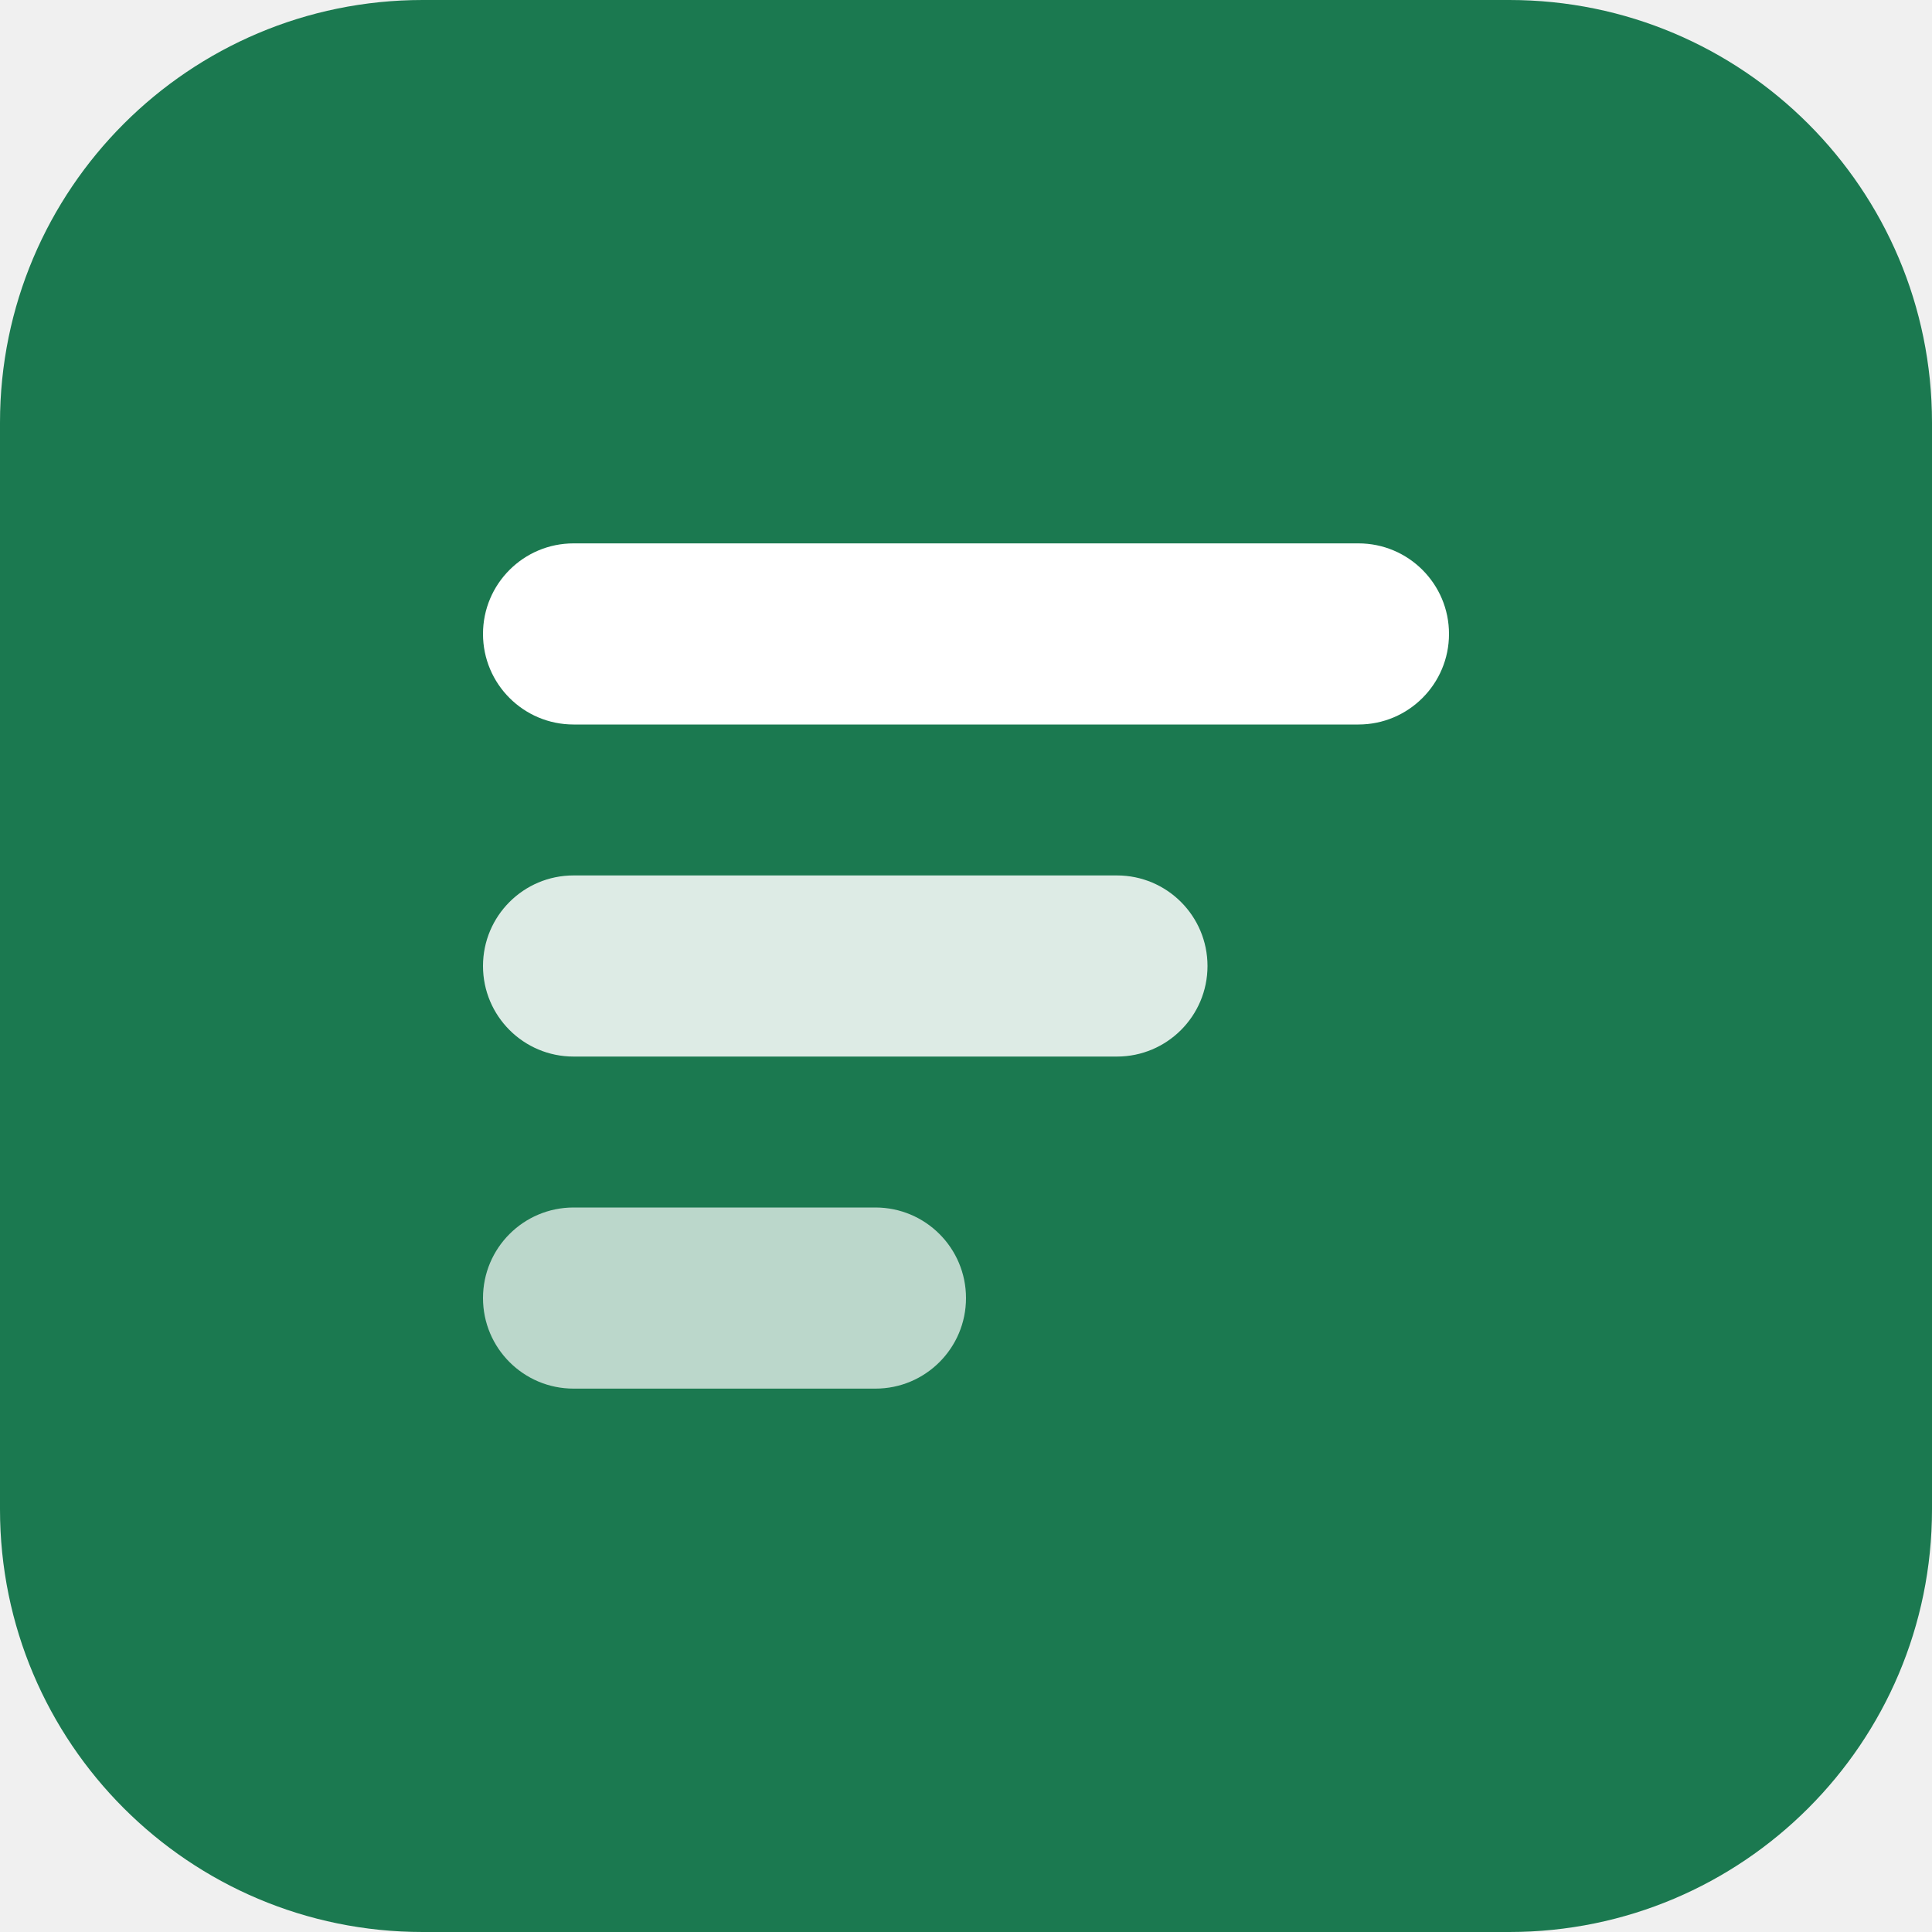
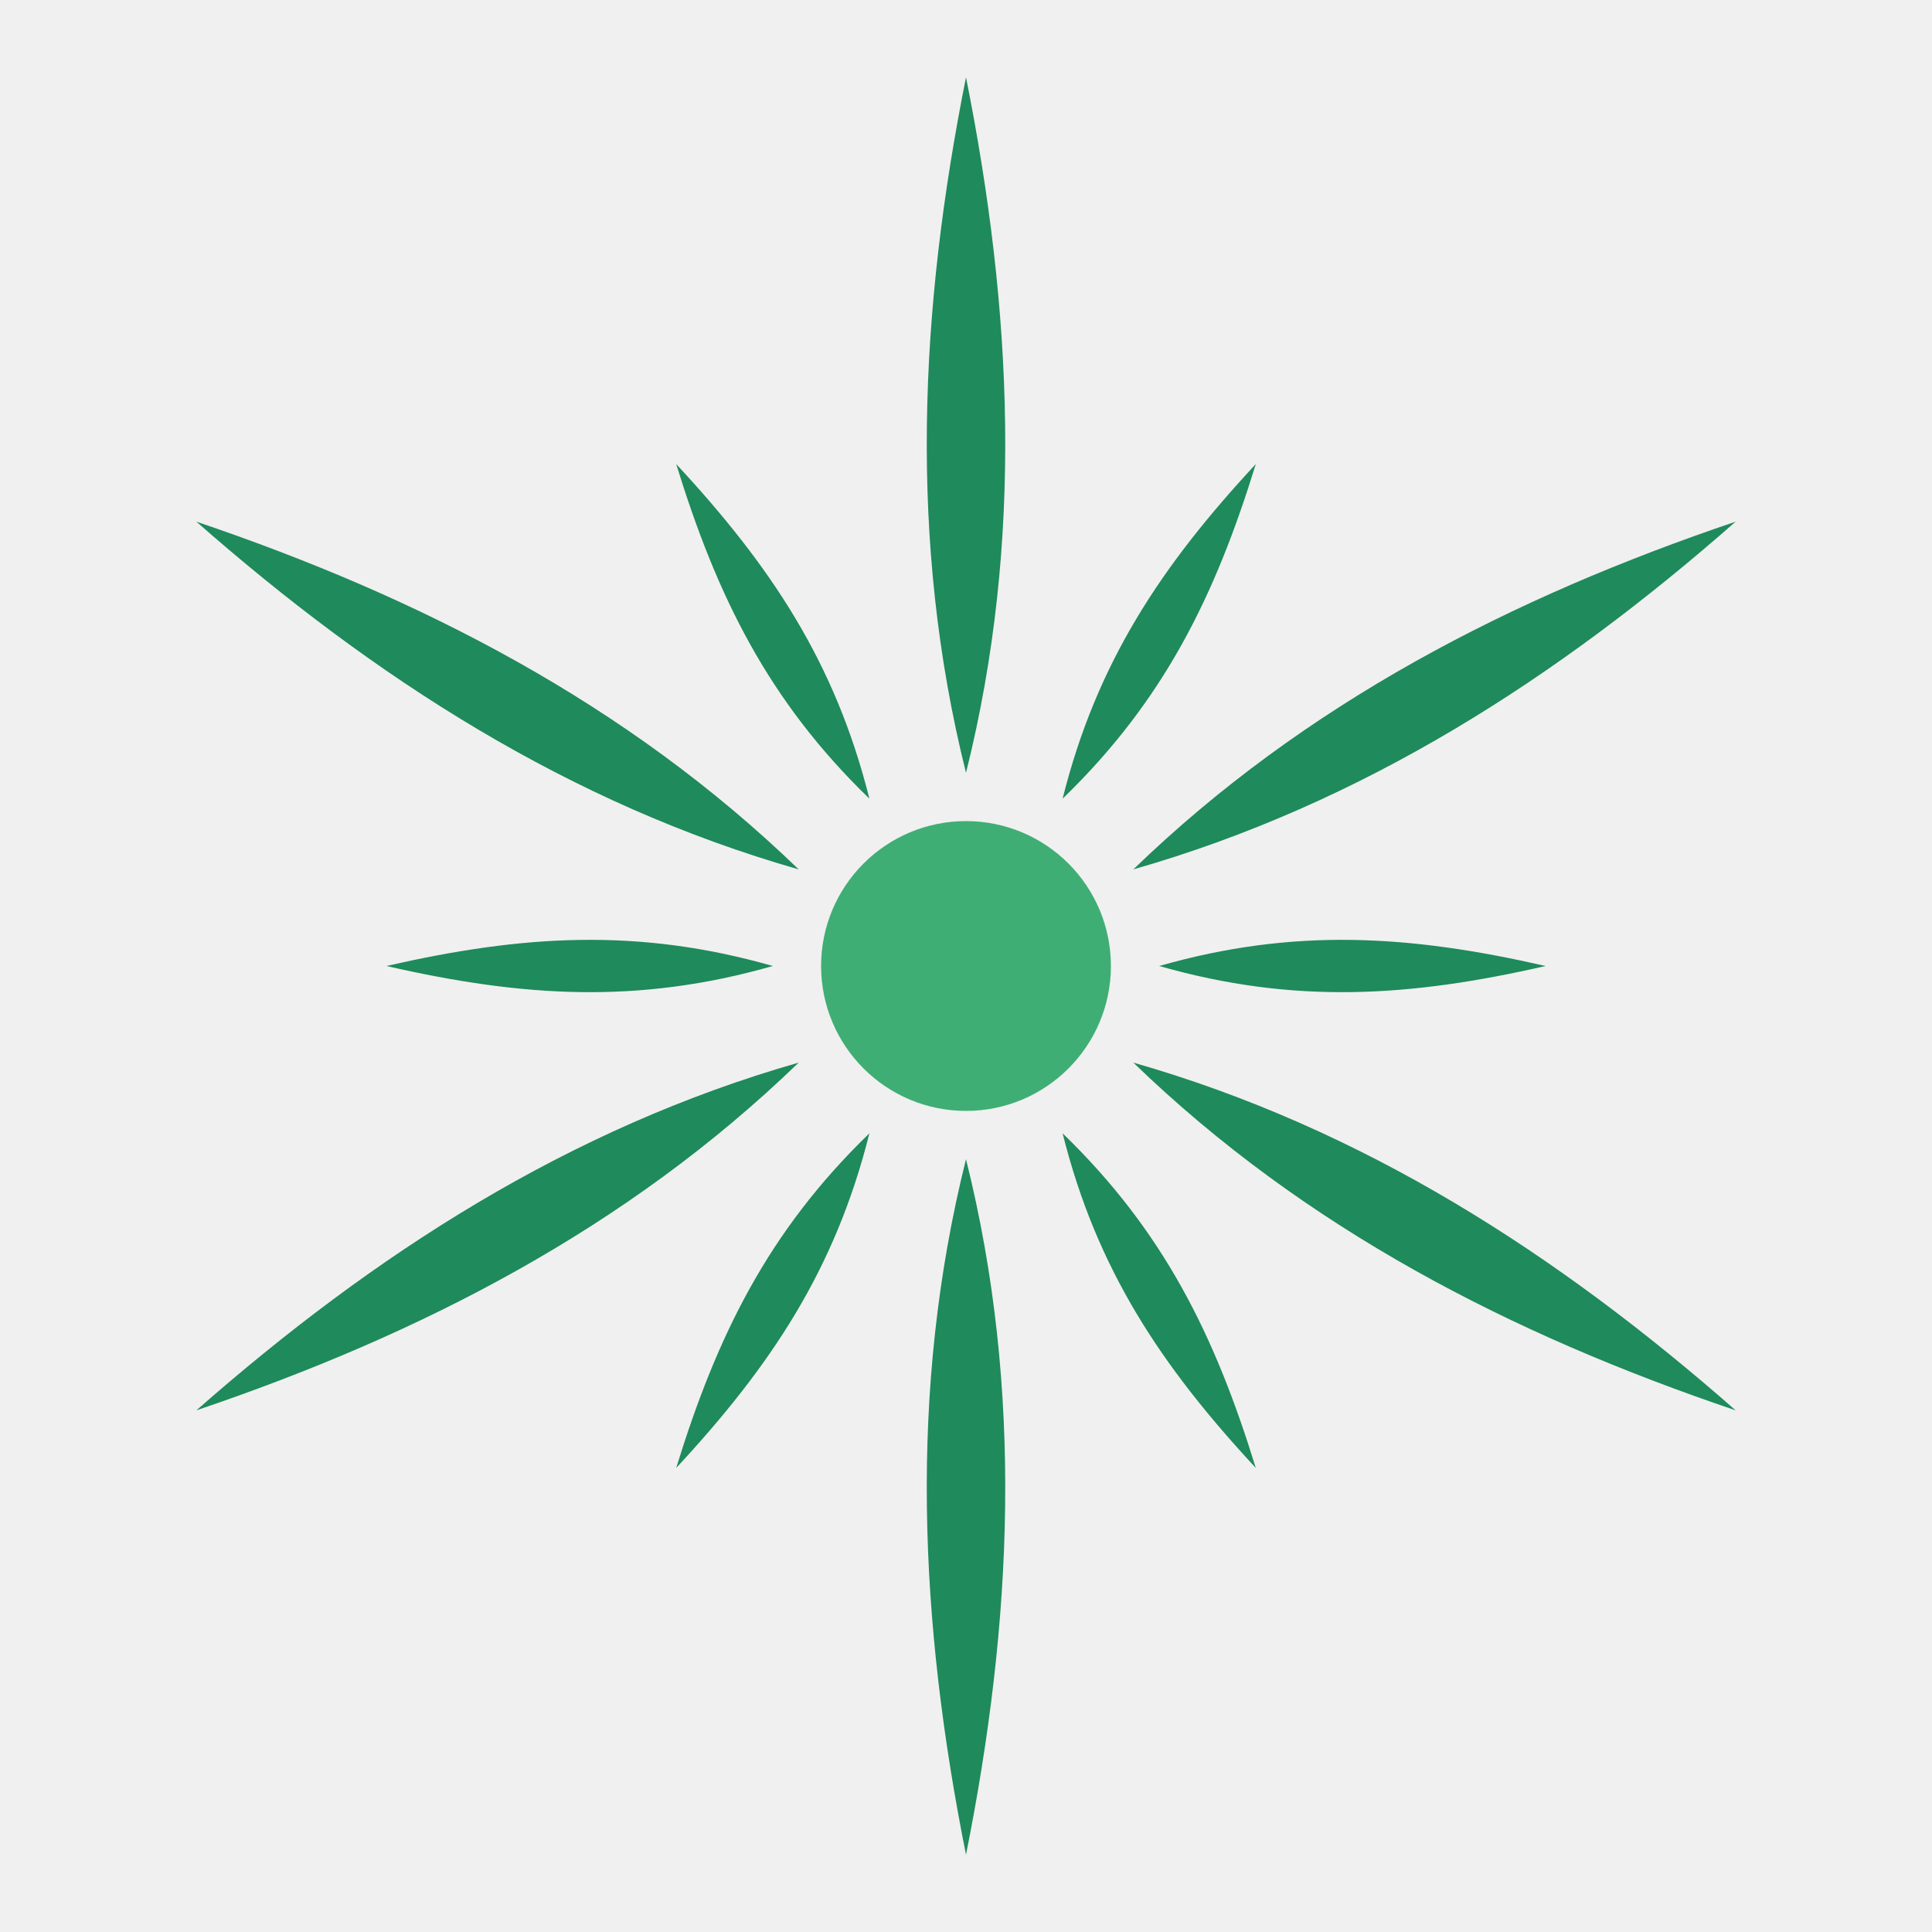
- <svg xmlns="http://www.w3.org/2000/svg" width="32" height="32" viewBox="0 0 32 32">
-   <rect width="32" height="32" rx="7" fill="#1B7950" />
-   <rect x="8" y="9" width="16" height="3" rx="1.5" fill="#fff" />
-   <rect x="8" y="14.5" width="12" height="3" rx="1.5" fill="#fff" opacity=".85" />
-   <rect x="8" y="20" width="8" height="3" rx="1.5" fill="#fff" opacity=".7" />
+ <svg xmlns="http://www.w3.org/2000/svg" viewBox="0 0 100 100" width="100" height="100" role="img" aria-label="GreenIA symbol">
+   <g fill="#1f8a5b">
+     <path d="M50,4 C52.4,16 53,28 50,40 C47,28 47.6,16 50,4Z" />
+     <path d="M50,4 C52.4,16 53,28 50,40 C47,28 47.6,16 50,4Z" transform="rotate(60 50 50)" />
+     <path d="M50,4 C52.4,16 53,28 50,40 C47,28 47.6,16 50,4Z" transform="rotate(120 50 50)" />
+     <path d="M50,4 C52.4,16 53,28 50,40 C47,28 47.6,16 50,4Z" transform="rotate(180 50 50)" />
+     <path d="M50,4 C52.4,16 53,28 50,40 C47,28 47.6,16 50,4Z" transform="rotate(240 50 50)" />
+     <path d="M50,4 C52.4,16 53,28 50,40 C47,28 47.6,16 50,4Z" transform="rotate(300 50 50)" />
+     <path d="M50,20 C51.6,27 52,33 50,40 C48,33 48.4,27 50,20Z" transform="rotate(30 50 50)" />
+     <path d="M50,20 C51.6,27 52,33 50,40 C48,33 48.4,27 50,20Z" transform="rotate(90 50 50)" />
+     <path d="M50,20 C51.6,27 52,33 50,40 C48,33 48.4,27 50,20Z" transform="rotate(150 50 50)" />
+     <path d="M50,20 C51.6,27 52,33 50,40 C48,33 48.4,27 50,20Z" transform="rotate(210 50 50)" />
+     <path d="M50,20 C51.6,27 52,33 50,40 C48,33 48.4,27 50,20Z" transform="rotate(270 50 50)" />
+     <path d="M50,20 C51.6,27 52,33 50,40 C48,33 48.4,27 50,20Z" transform="rotate(330 50 50)" />
+   </g>
+   <circle cx="50" cy="50" r="7.5" fill="#3fae74" />
</svg>
